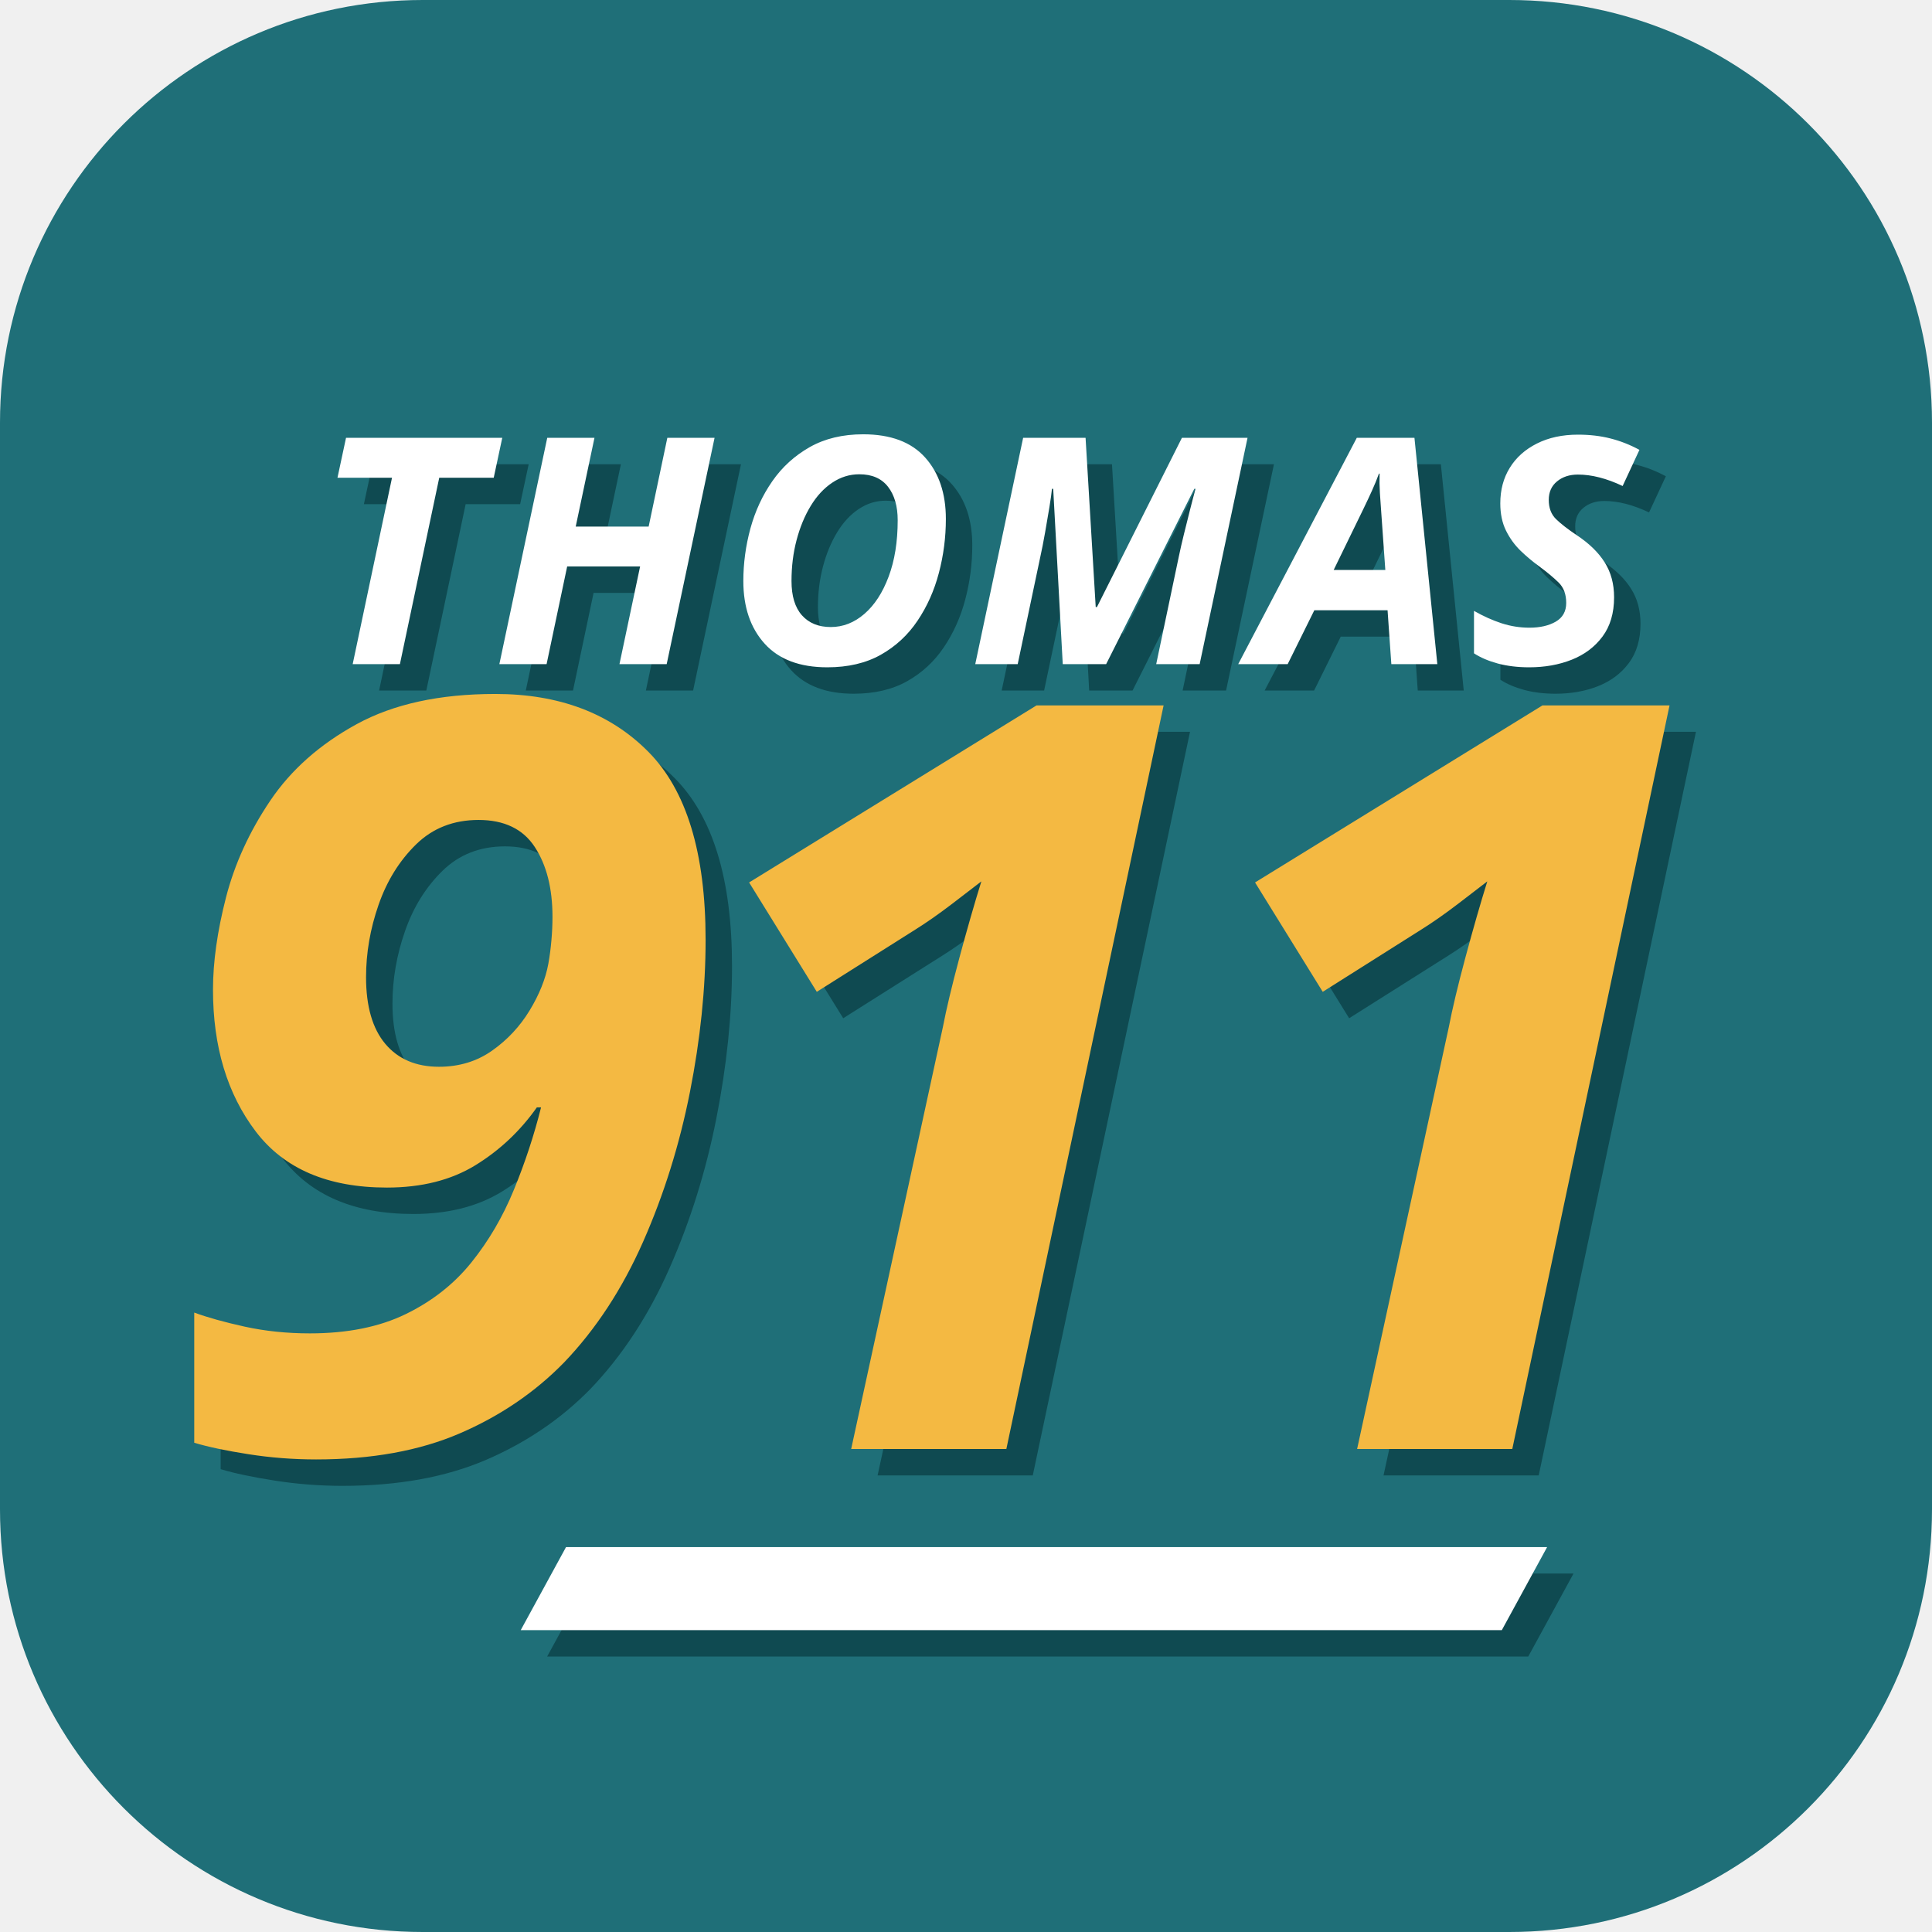
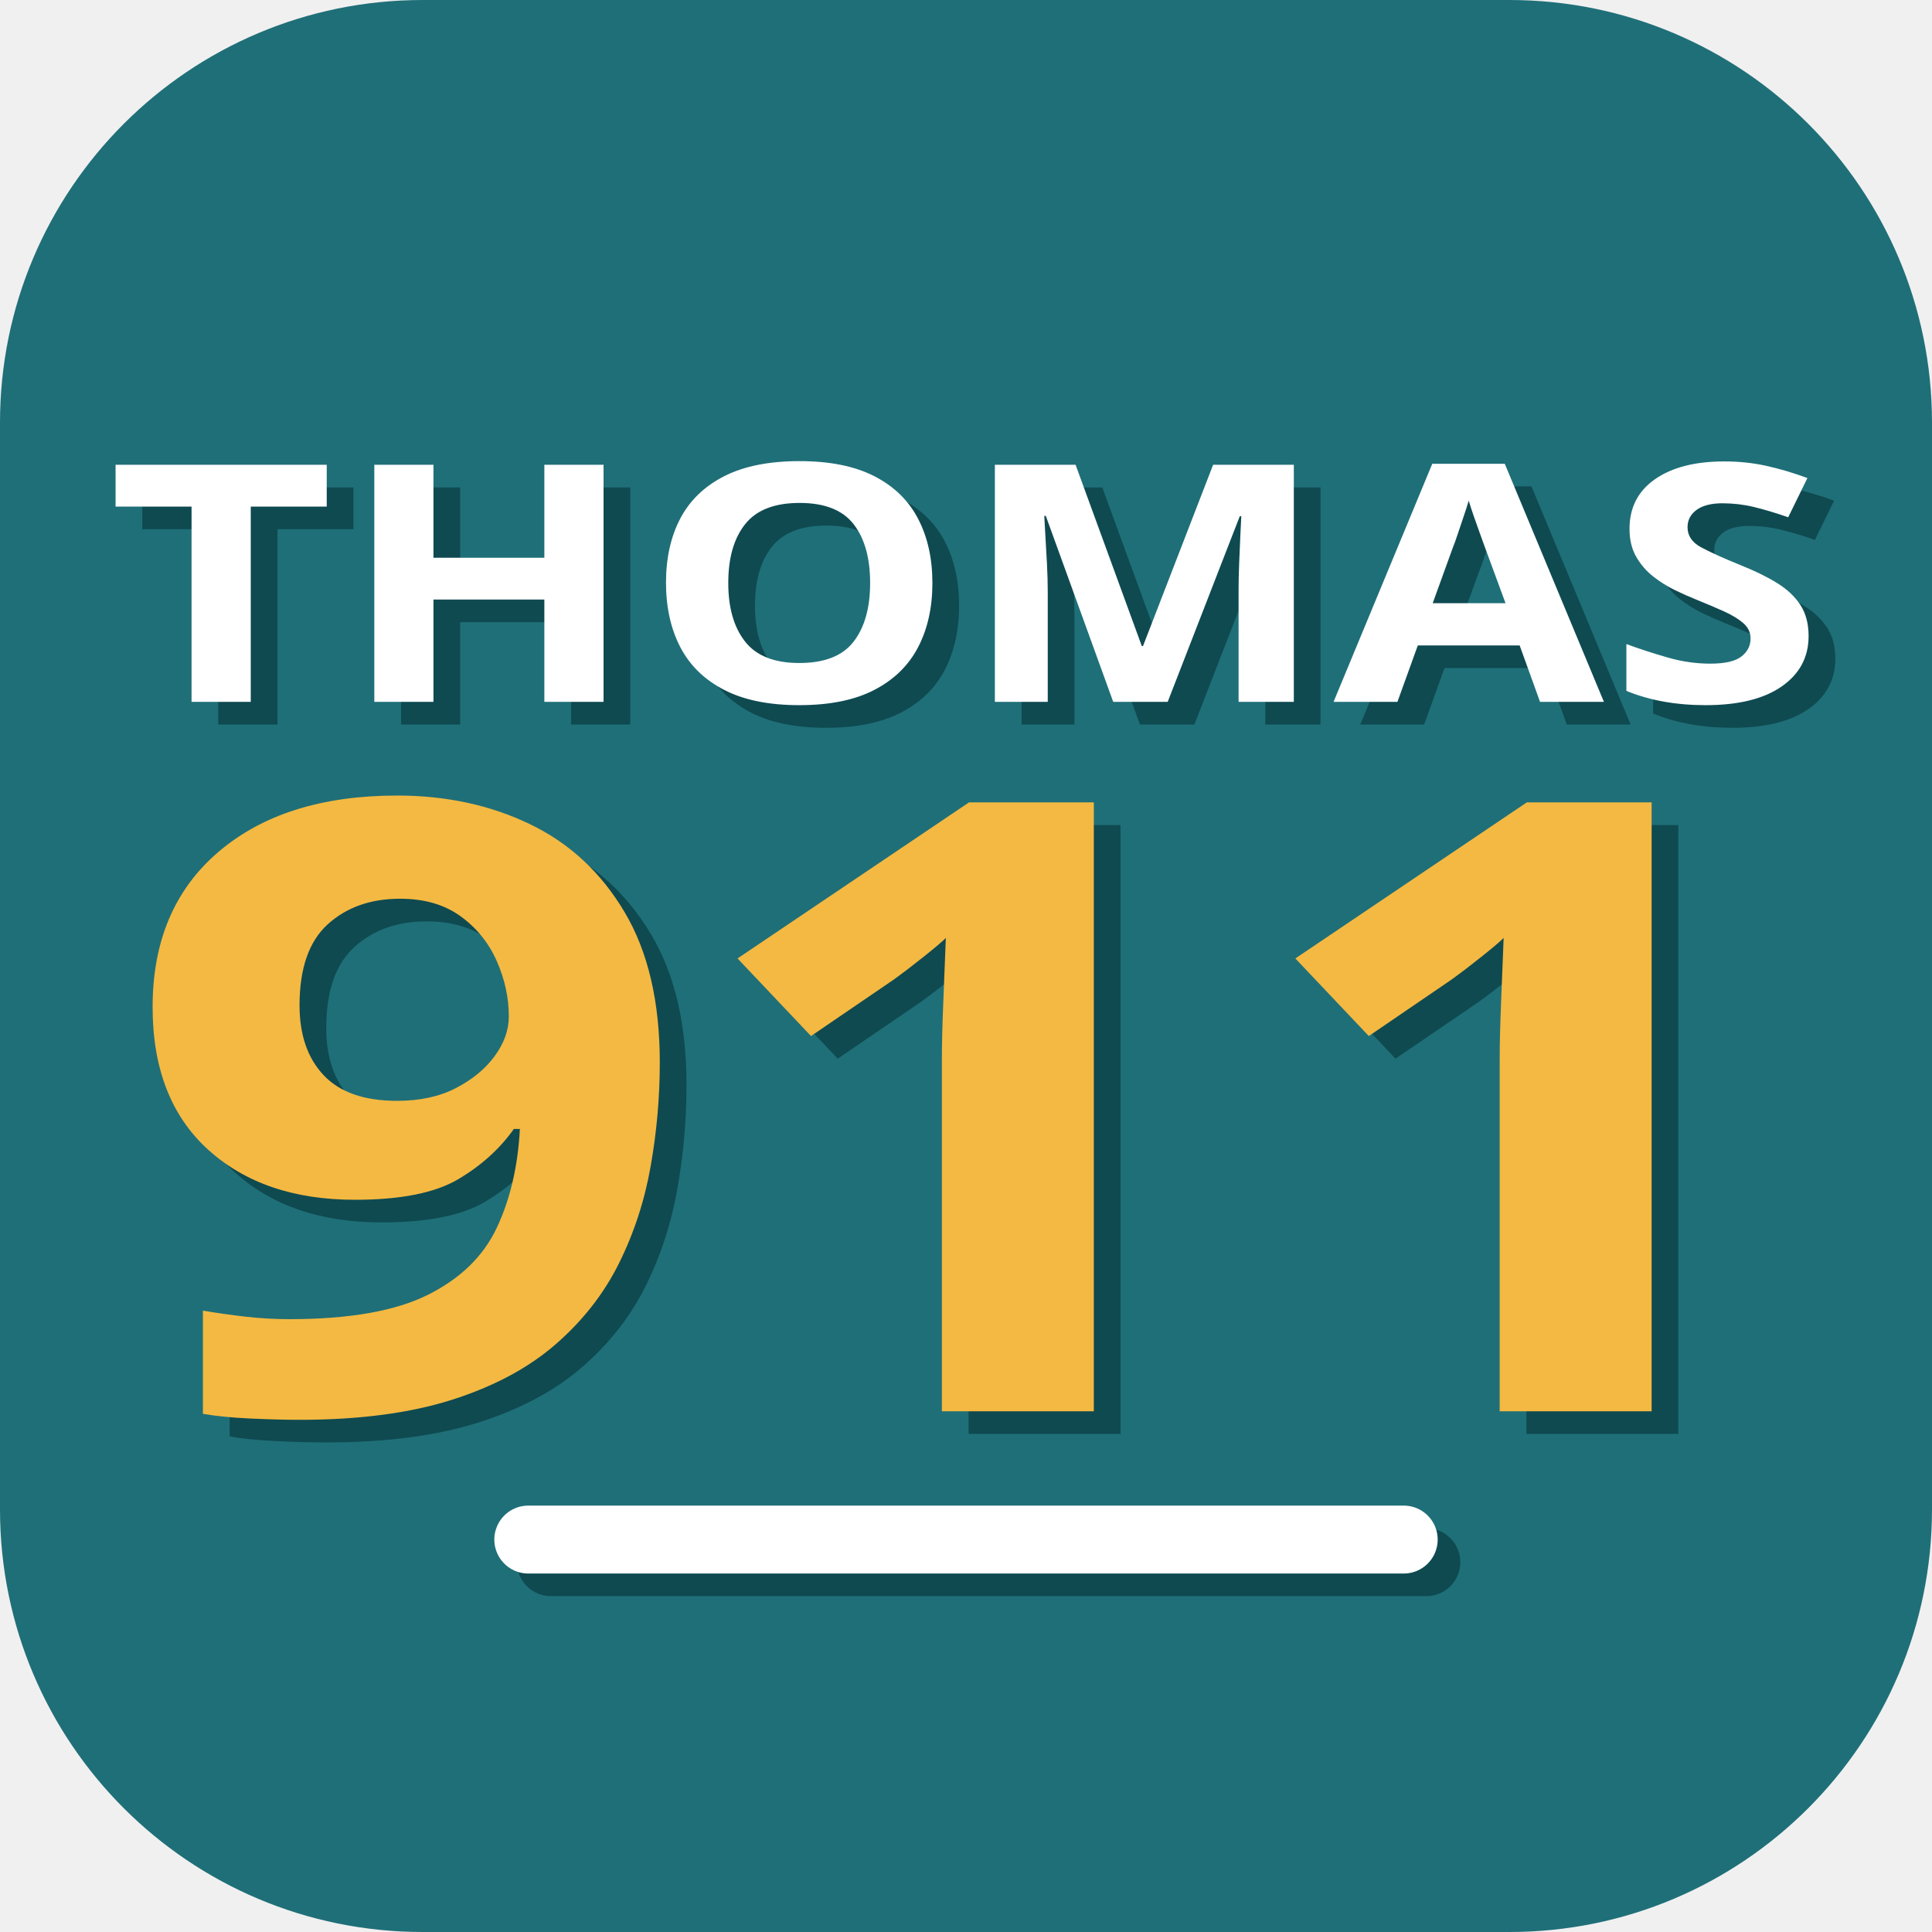
<svg xmlns="http://www.w3.org/2000/svg" viewBox="0 0 512 512">
  <style>
-     @font-face { font-family: "UBI"; font-weight: 700; font-style: italic; src: url(fonts/ubuntu-latin-700-italic.woff2) format("woff2"); }
-     text { font-family: "UBI"; font-weight: 700; font-style: italic; text-anchor: middle; }
-     .num { font-size: 276px; letter-spacing: -18px; }
-     .name { font-size: 84px; letter-spacing: 3px; }
+     @font-face { font-family: "Exo"; font-weight: 700; src: url(fonts/exo-latin-700-normal.woff2) format("woff2"); }
+     text { font-family: "Exo"; font-weight: 700; text-anchor: middle; }
+     .num { font-size: 226px; letter-spacing: -4px; }
+     .name { font-size: 88px; letter-spacing: 1px; }
  </style>
  <rect id="bg" width="512" height="512" rx="112" fill="#1f6f78" />
  <g id="art">
-     <g fill="#0f4a51" transform="translate(7 7)">
-       <text class="name" x="258" y="176">THOMAS</text>
-       <text class="num" x="250" y="384">911</text>
-       <path d="M150 410 H410 L398 432 H138 Z" />
+     <g transform="translate(256 0) scale(1.18 1) translate(-256 0)">
+       <g fill="#0f4a51" transform="translate(6 6)">
+         <text class="name" x="256" y="186">THOMAS</text>
+         <text class="num" x="256" y="374">911</text>
+       </g>
+       <text class="name" x="256" y="186" fill="#fff">THOMAS</text>
+       <text class="num" x="256" y="374" fill="#f4b942">911</text>
    </g>
-     <text class="name" x="258" y="176" fill="#fff">THOMAS</text>
-     <text class="num" x="250" y="384" fill="#f4b942">911</text>
-     <path d="M150 410 H410 L398 432 H138 Z" fill="#fff" />
+     <path d="M140 408 H372" stroke="#0f4a51" stroke-width="18" stroke-linecap="round" transform="translate(6 6)" />
+     <path d="M140 408 H372" stroke="#fff" stroke-width="18" stroke-linecap="round" />
  </g>
</svg>
